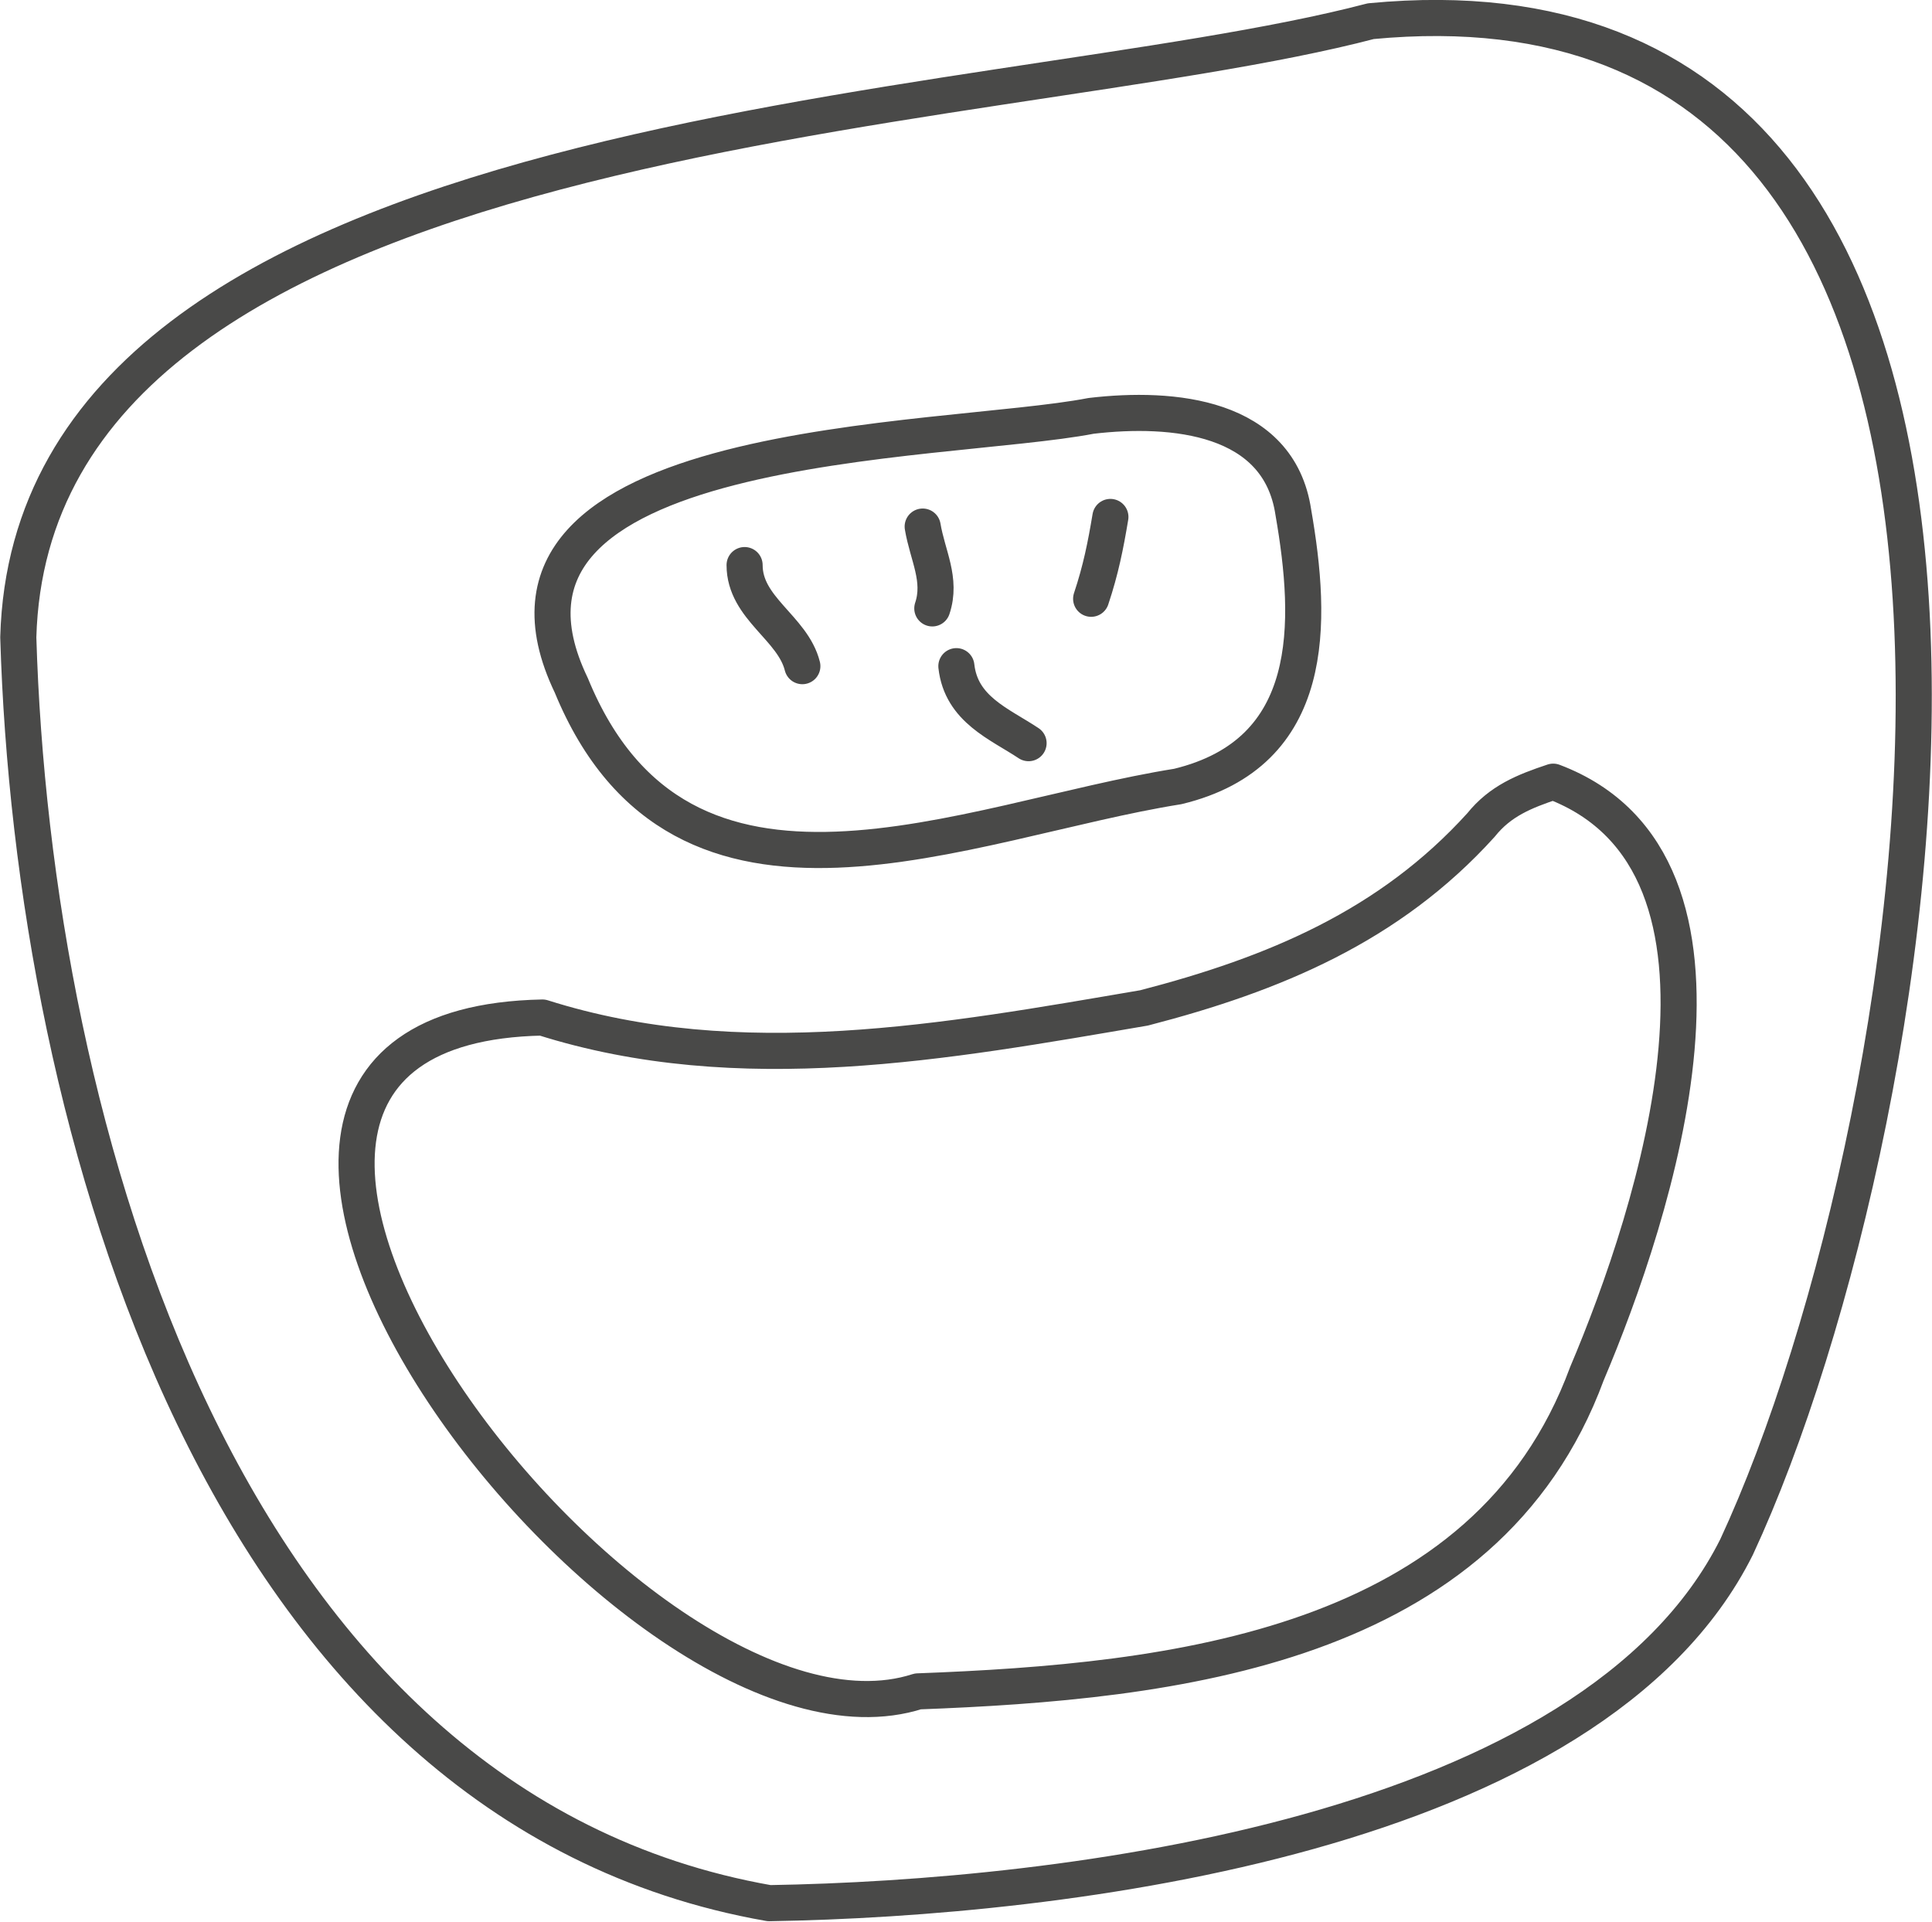
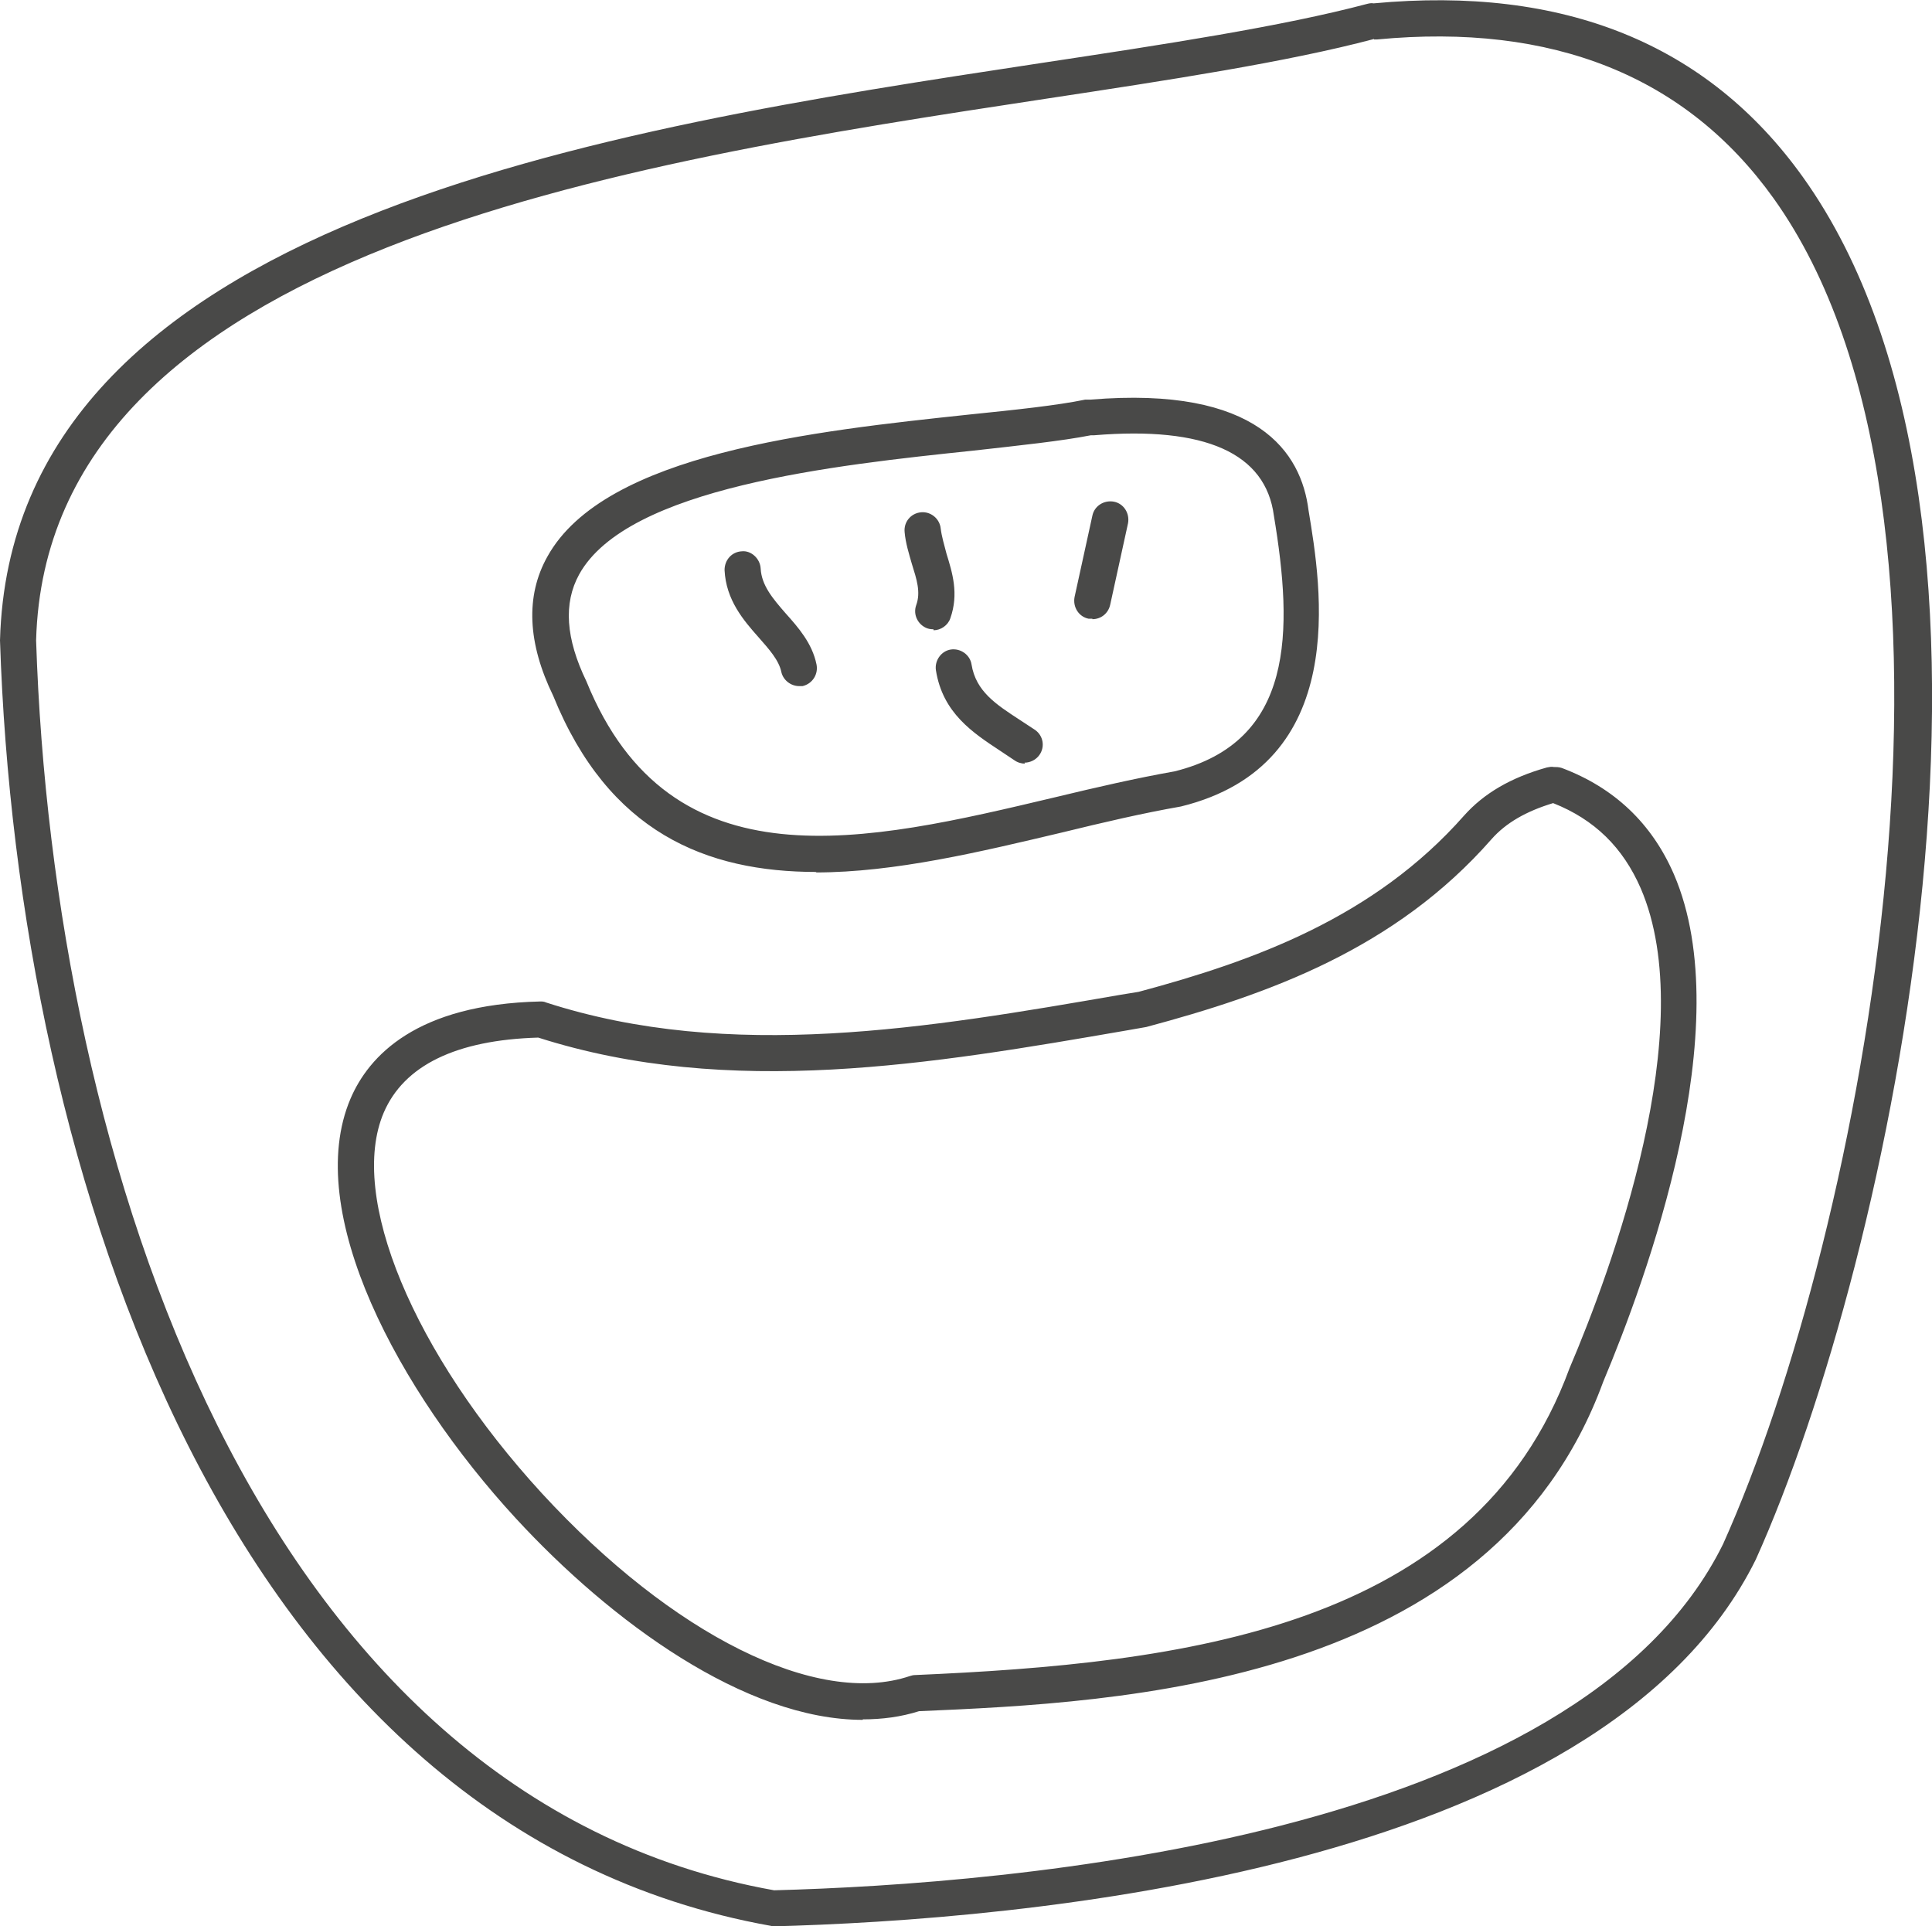
- <svg xmlns="http://www.w3.org/2000/svg" id="Laag_1" data-name="Laag 1" version="1.1" viewBox="0 0 40.14 39.92">
+ <svg xmlns="http://www.w3.org/2000/svg" id="Laag_1" data-name="Laag 1" viewBox="0 0 40.13 40">
  <defs>
    <style>
      .cls-1 {
-         fill: none;
-         stroke: #494948;
-         stroke-linecap: round;
-         stroke-linejoin: round;
-         stroke-width: .75px;
+         fill: #494948;
+         stroke-width: 0px;
      }
    </style>
  </defs>
-   <path class="cls-1" d="M22.67,8.64c-3.1.6-13.3.4-10.8,5.6,2.3,5.6,8.2,2.8,12.6,2.1,2.9-.7,2.8-3.4,2.4-5.7-.3-2-2.5-2.2-4.2-2M28.48.44C20.48,2.54.68,2.44.38,13.24c.3,10.1,4.2,24.3,15.6,26.3,6.1-.1,17.1-1.4,20.1-7.4C40.17,23.34,44.17-1.06,28.48.44M32.27,16.24c-.6.2-1.1.4-1.5.9-1.9,2.1-4.3,3.1-7,3.8-4.1.7-8.4,1.5-12.5.2-10,.2,1.9,15.9,7.8,14,5.3-.2,11.8-.9,13.9-6.6,1.4-3.3,3.8-10.6-.7-12.3M19.87,13.84c.1.9.9,1.2,1.5,1.6M23.07,10.74c-.1.6-.2,1.1-.4,1.7M19.17,10.94c.1.6.4,1.1.2,1.7M15.47,11.74c0,.9,1,1.3,1.2,2.1" />
+   <path class="cls-1" d="M16.02,40C4.75,37.99.36,24.36,0,13.3.24,4.56,12.59,2.68,21.62,1.31c2.58-.39,5.01-.76,6.78-1.23.04-.01.09-.02.13-.01h0c3.95-.37,6.94.84,8.92,3.61,5.12,7.16,1.83,22.48-.98,28.71-3.21,6.5-15.37,7.49-20.45,7.62ZM28.54.81c-1.81.48-4.24.85-6.81,1.24C12.97,3.38.97,5.21.75,13.3c.35,10.76,4.57,24.04,15.33,25.96,4.87-.13,16.69-1.07,19.71-7.19,2.91-6.47,5.76-21.36,1.05-27.95-1.81-2.53-4.58-3.65-8.24-3.3-.02,0-.04,0-.06,0ZM17.92,35.72c-2.44,0-5.23-2.04-7.21-4.19-2.43-2.64-4.43-6.36-3.43-8.71.38-.89,1.37-1.96,3.94-2.02.04,0,.08,0,.12.02,3.83,1.24,7.95.53,11.94-.16l.37-.06c2.39-.64,4.89-1.54,6.76-3.66.41-.46.97-.79,1.72-1,.05-.01.1-.02.14-.01.05,0,.11,0,.17.02,1.09.41,1.87,1.15,2.33,2.21,1.36,3.16-.58,8.42-1.47,10.54-2.31,6.31-10.03,6.66-14.21,6.84-.38.12-.77.17-1.17.17ZM11.18,21.55c-1.71.05-2.79.58-3.21,1.56-.74,1.74.61,4.99,3.29,7.91,2.71,2.94,5.71,4.44,7.64,3.79.03-.01.07-.02.1-.02,5.54-.24,11.61-.95,13.6-6.37.87-2.04,2.73-7.07,1.48-9.97-.37-.85-.96-1.43-1.82-1.77-.56.17-.98.41-1.28.75-2,2.28-4.63,3.22-7.17,3.9l-.4.07c-4.05.7-8.25,1.42-12.23.15ZM16.96,18.11c-2.29,0-4.32-.82-5.47-3.66-.53-1.09-.58-2.07-.12-2.89,1.19-2.15,5.57-2.61,8.76-2.95.98-.1,1.83-.19,2.41-.31.04,0,.08,0,.11,0,0,0,0,0,0,0,3.48-.29,4.38,1.1,4.53,2.3.26,1.57.89,5.28-2.65,6.15-.8.14-1.61.33-2.47.54-1.69.4-3.47.83-5.12.83ZM22.66,9.04c-.61.12-1.47.21-2.45.32-2.86.3-7.18.76-8.18,2.57-.33.6-.28,1.33.15,2.22,1.75,4.31,5.81,3.34,9.73,2.41.87-.21,1.7-.4,2.49-.54,2.49-.62,2.46-2.91,2.06-5.31-.17-1.3-1.43-1.86-3.73-1.67-.02,0-.04,0-.06,0ZM21.29,15.86c-.07,0-.15-.02-.22-.07-.1-.07-.2-.13-.3-.2-.56-.37-1.19-.78-1.33-1.67-.03-.2.11-.4.31-.43.2-.03.4.11.43.31.09.56.51.83,1,1.15.11.07.21.14.32.21.17.12.21.35.09.52-.07.1-.19.16-.31.16ZM16.6,14.25c-.17,0-.33-.12-.37-.29-.05-.25-.26-.48-.47-.72-.32-.36-.68-.78-.71-1.4,0-.21.15-.38.36-.39.19-.02.38.15.39.36.02.35.25.62.52.93.26.29.55.62.64,1.06.04.2-.08.4-.29.45-.03,0-.05,0-.08,0ZM19.39,13.07s-.08,0-.13-.02c-.19-.07-.3-.28-.23-.48.1-.27.01-.54-.09-.86-.06-.21-.13-.43-.15-.66-.02-.21.13-.39.34-.41.2-.02.39.13.41.34.02.16.07.33.12.52.12.39.26.83.08,1.34-.05.15-.2.25-.35.25ZM22.69,12.85s-.05,0-.08,0c-.2-.04-.33-.24-.29-.45l.37-1.69c.04-.2.24-.33.45-.29.2.04.33.24.29.45l-.37,1.69c-.04.18-.19.3-.37.3Z" />
</svg>
